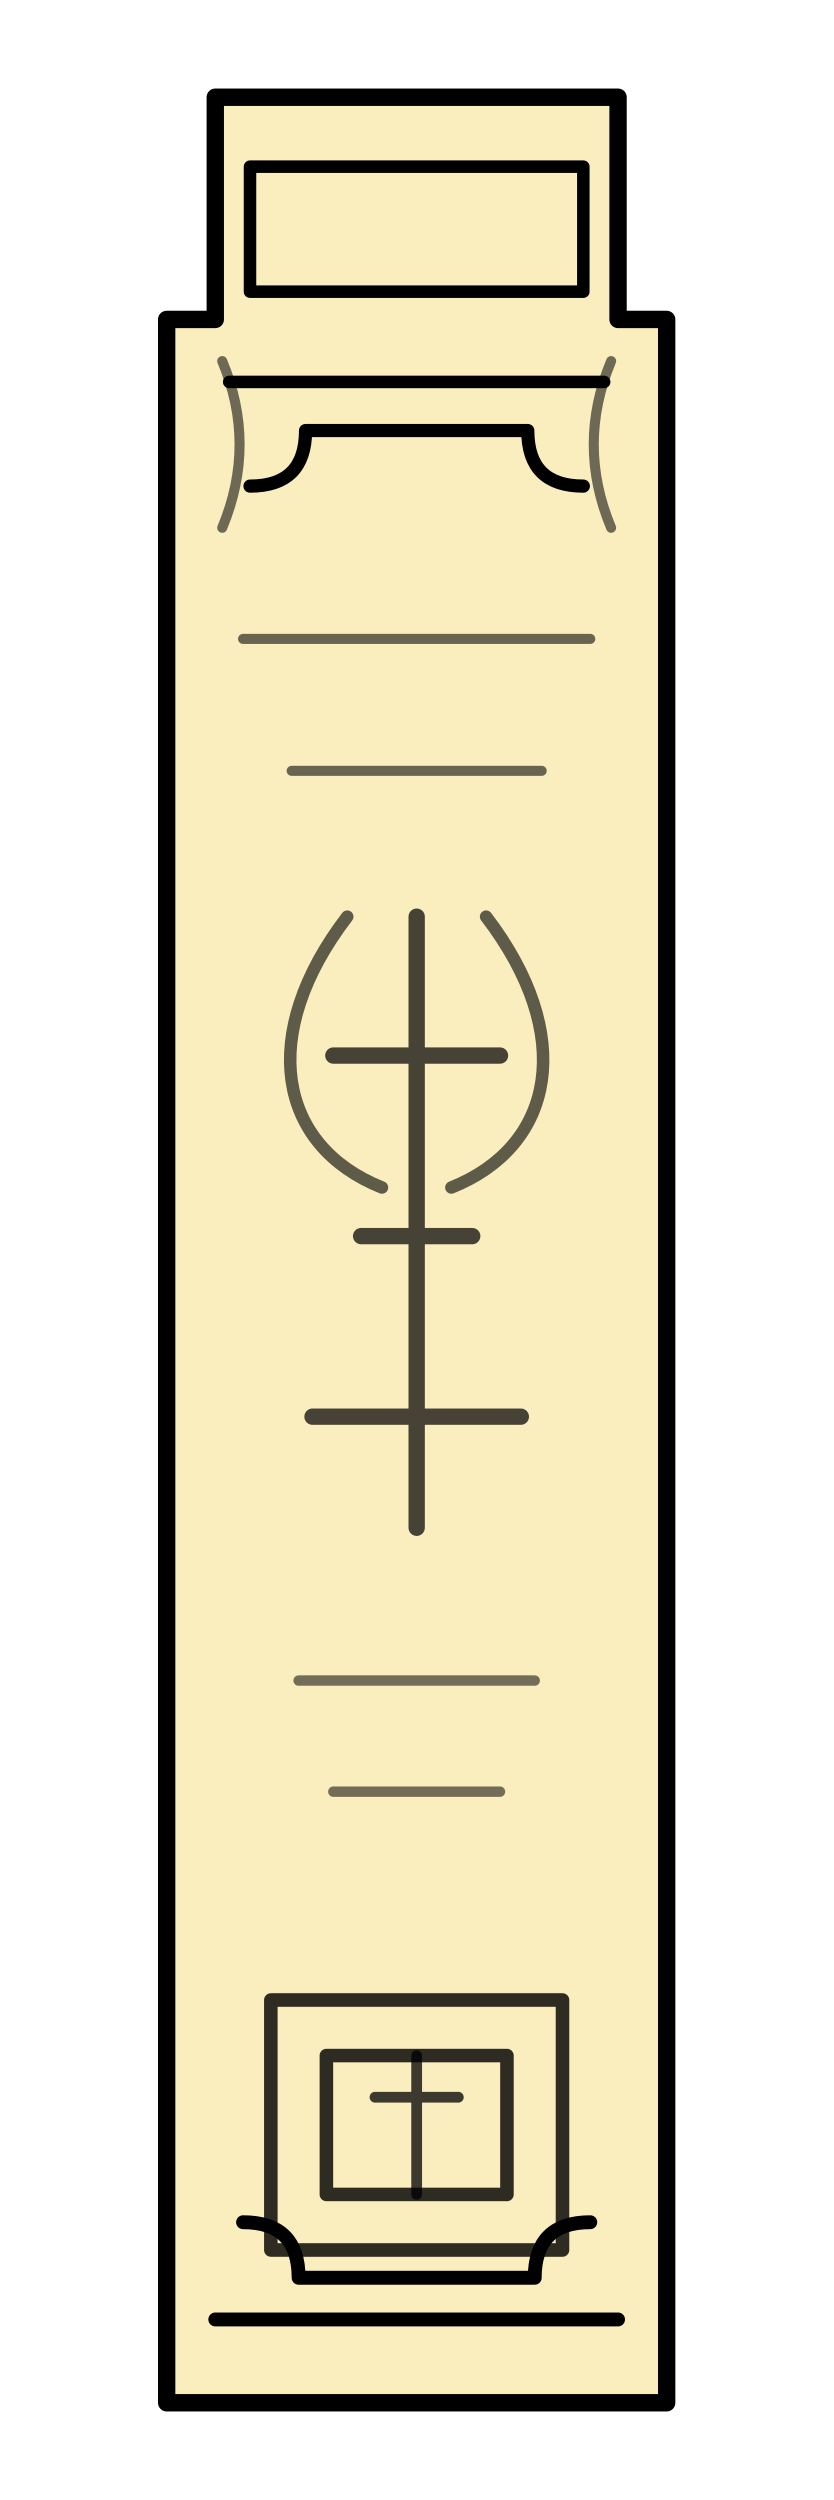
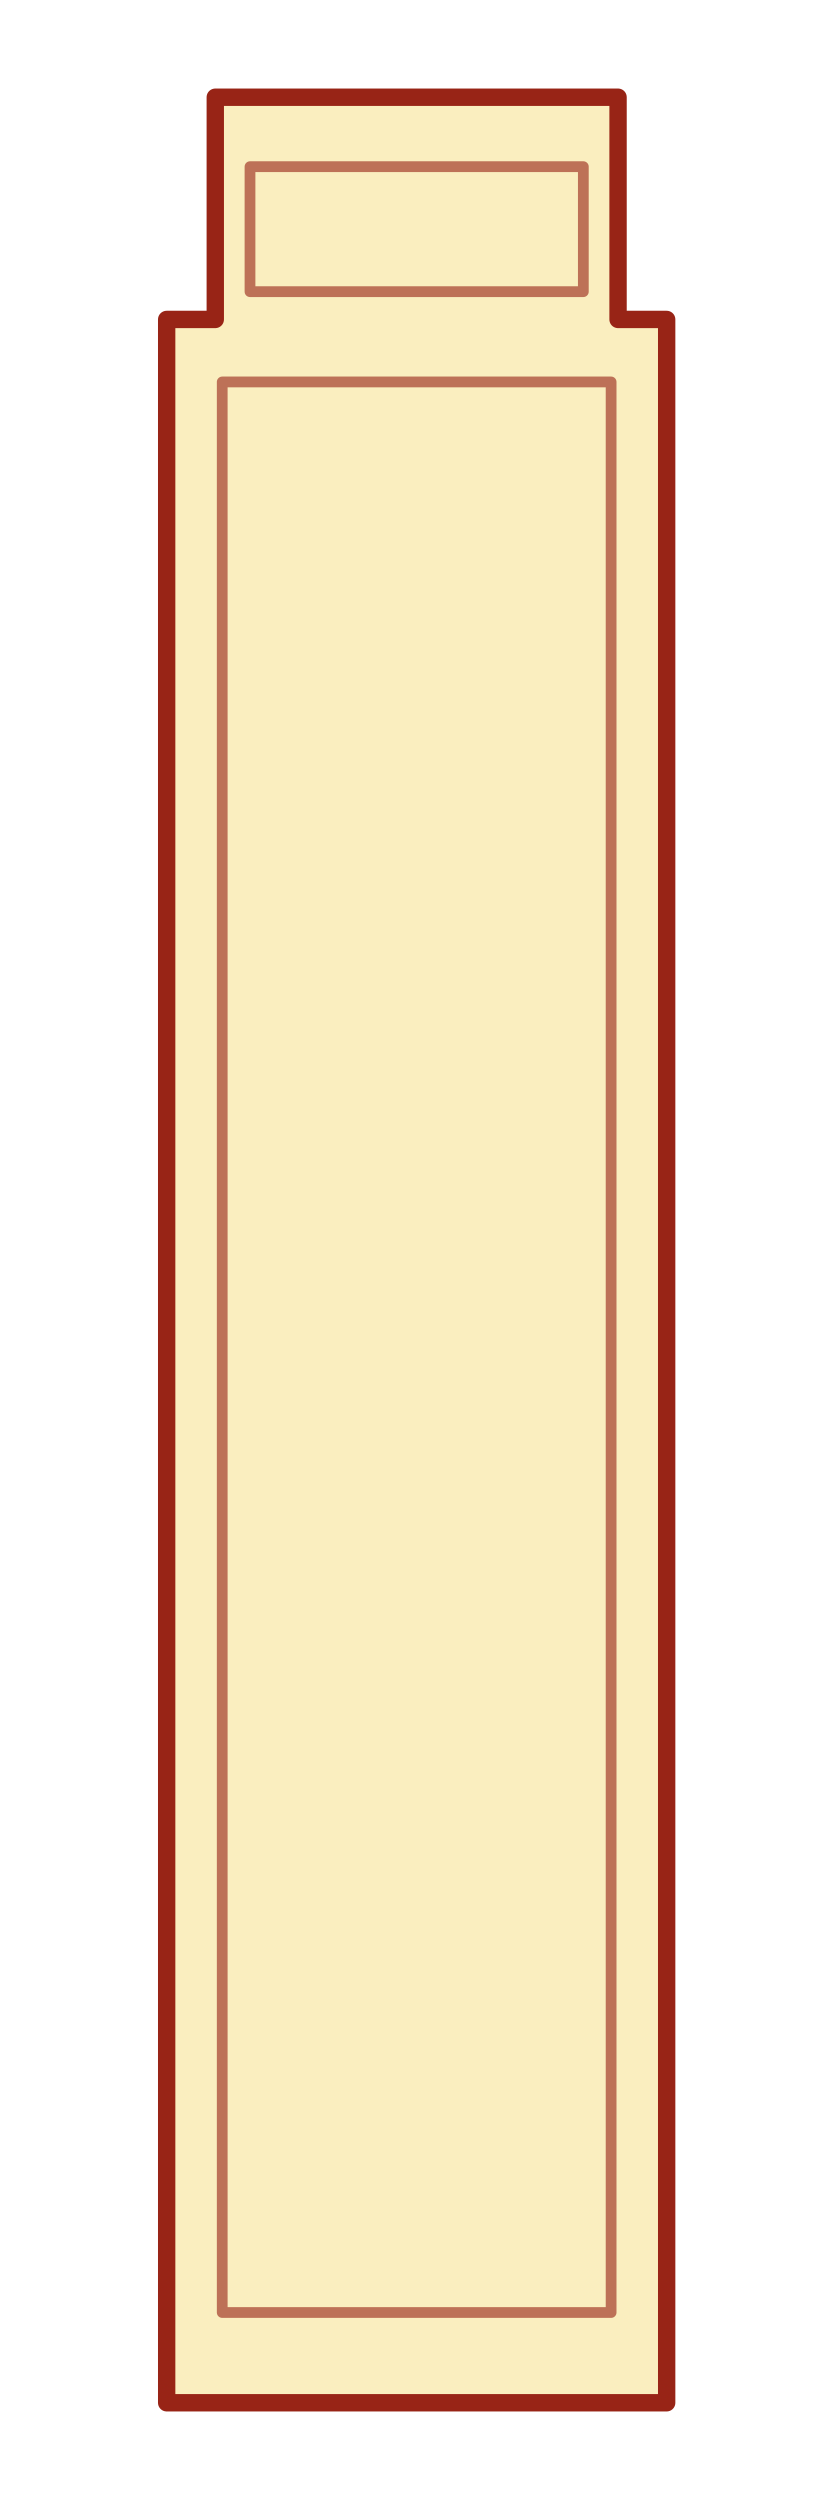
<svg xmlns="http://www.w3.org/2000/svg" viewBox="0 0 120 360" role="img" aria-labelledby="title desc">
  <path d="M31 13h58v32h7v301H24V45h7z" fill="#f8e8a6" opacity=".72" />
-   <g fill="none" stroke="currentColor" stroke-linecap="round" stroke-linejoin="round">
+   <g fill="none" stroke="#982416" stroke-linecap="round" stroke-linejoin="round">
    <path d="M31 14h58v32h7v300H24V46h7z" stroke-width="2.5" />
-     <path d="M36 24h48v18H36zM33 55h54" stroke-width="1.8" />
-     <path d="M36 70q8 0 8-8h32q0 8 8 8" stroke-width="1.9" />
-     <path d="M35 92h50M42 111h36" stroke-width="1.45" opacity=".58" />
-     <path d="M60 132v88M48 152h24M52 178h16M45 204h30" stroke-width="2.35" opacity=".72" />
-     <path d="M50 132c-13 17-10 33 5 39M70 132c13 17 10 33-5 39" stroke-width="1.8" opacity=".62" />
-     <path d="M43 242h34M48 258h24" stroke-width="1.5" opacity=".54" />
-     <path d="M39 288h42v36H39zM47 296h26v20H47z" stroke-width="1.95" opacity=".82" />
-     <path d="M54 302h12M60 296v20" stroke-width="1.55" opacity=".76" />
-     <path d="M35 320q8 0 8 8h34q0-8 8-8M31 334h58" stroke-width="2" />
-     <path d="M32 52q5 12 0 24M88 52q-5 12 0 24" stroke-width="1.45" opacity=".56" />
+     <path d="M36 24h48v18H36zM32 55h56v278H32z" stroke-width="1.55" opacity=".62" />
  </g>
</svg>
